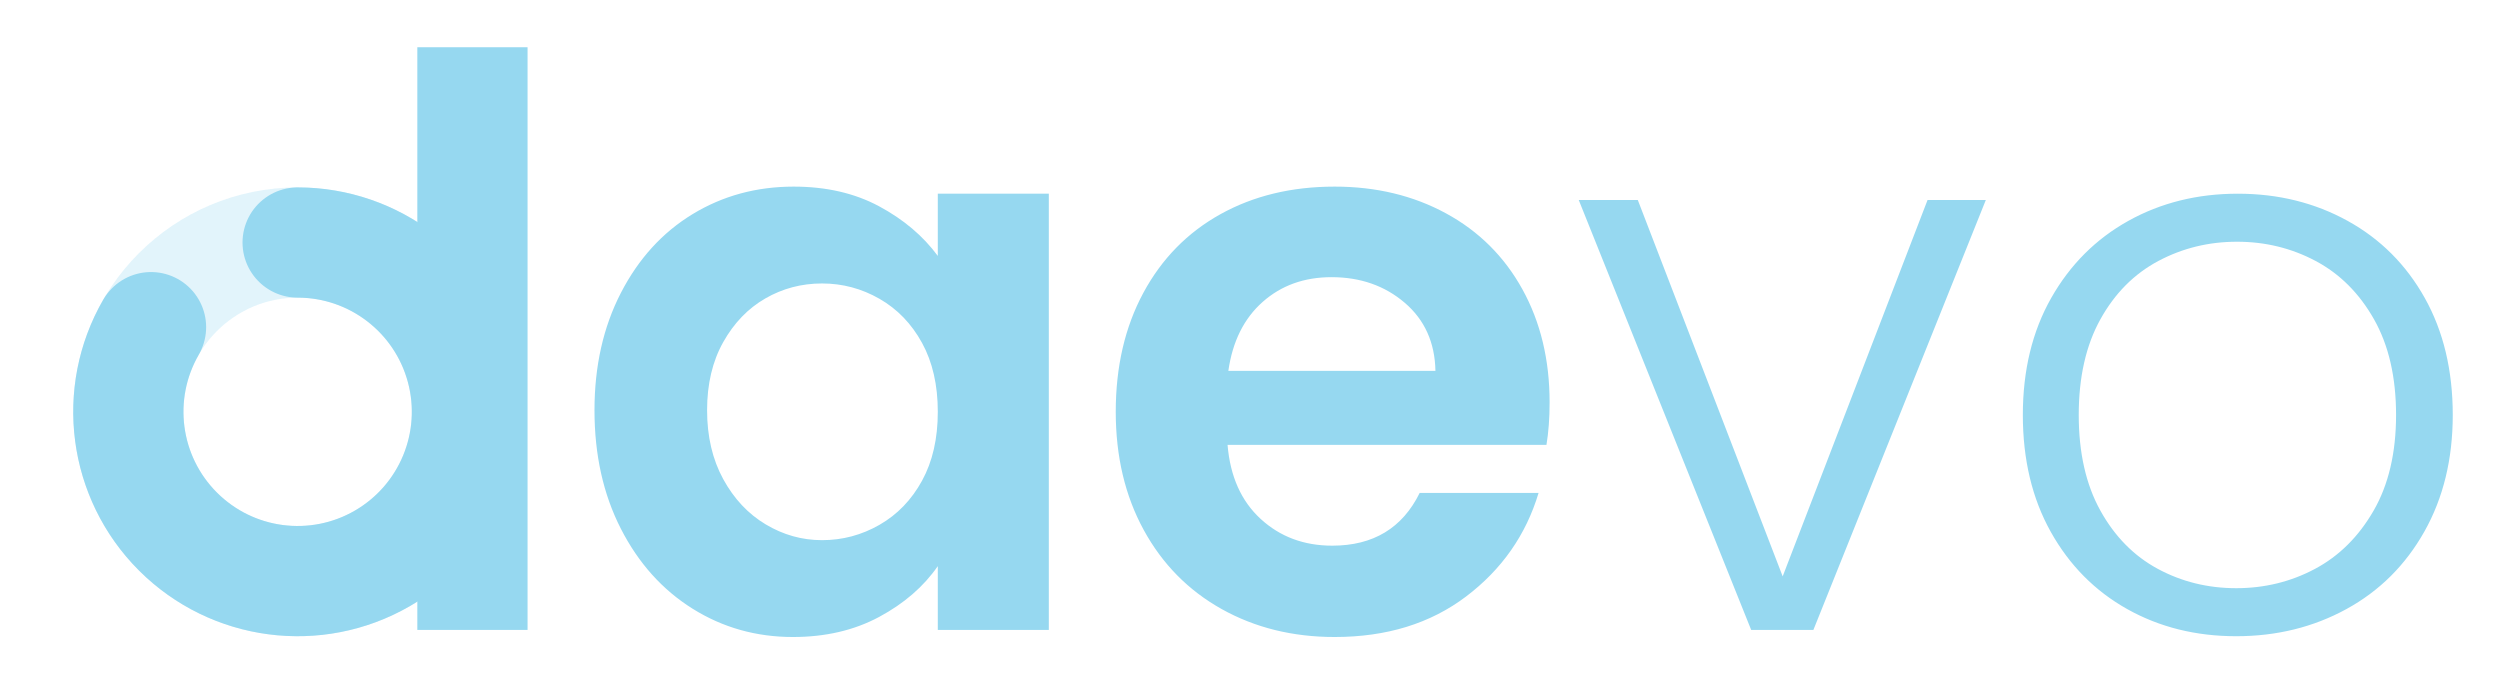
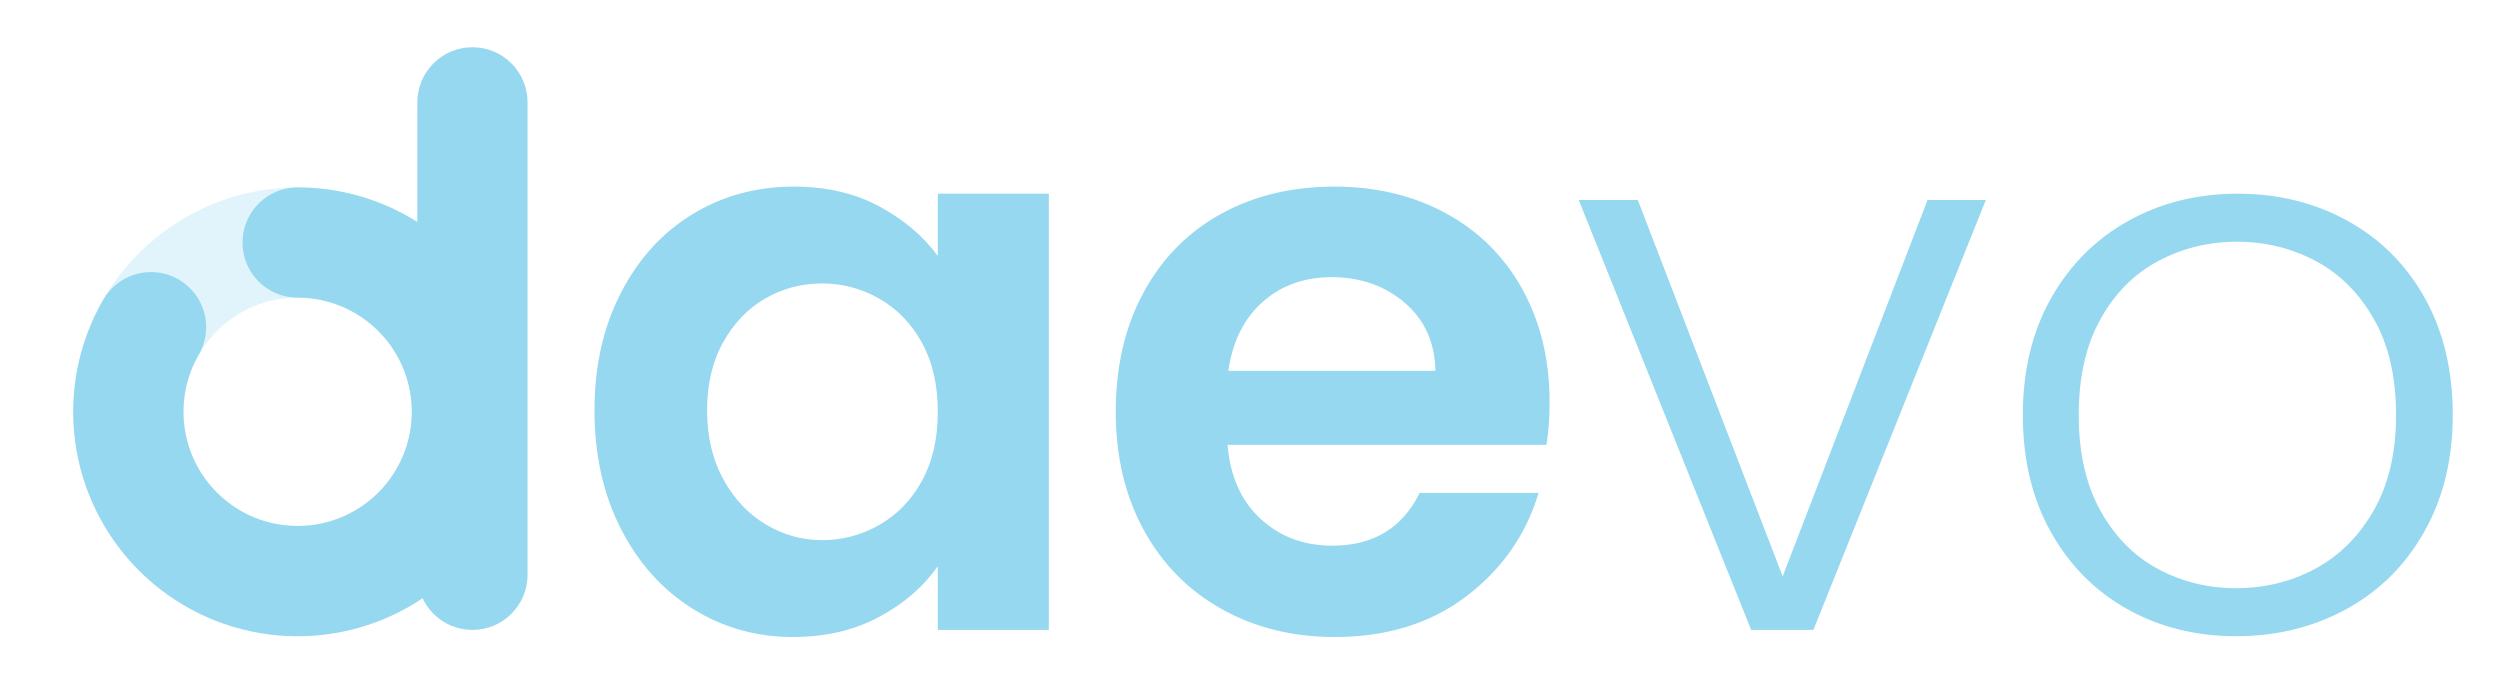
<svg xmlns="http://www.w3.org/2000/svg" viewBox="-6.0 -80.0 317.5 86.9" width="260" role="img" aria-label="daevo">
  <g>
    <circle cx="31.80" cy="-27.70" r="21.50" fill="none" stroke="#96D8F0" stroke-opacity="0.28" stroke-width="14.00" />
    <path d="M 31.80 -49.20 A 21.50 21.50 0 1 1 13.18 -38.45" fill="none" stroke="#96D8F0" stroke-width="14.00" stroke-linecap="round" />
-     <rect x="47.00" y="-74.00" width="14.00" height="74.00" fill="#96D8F0" />
+     <rect x="47.00" y="-74.00" width="14.00" height="74.00" rx="7.00" fill="#96D8F0" />
  </g>
  <g transform="translate(66.20 0)">
    <path fill="#96D8F0" d="M28.6 -56.3Q34.8 -56.3 39.45 -53.8Q44.1 -51.3 46.9 -47.5V-55.4H61.0V0.0H46.9V-8.1Q44.2 -4.2 39.45 -1.65Q34.7 0.9 28.5 0.9Q21.5 0.9 15.75 -2.7Q10.0 -6.3 6.65 -12.85Q3.3 -19.4 3.3 -27.9Q3.3 -36.3 6.65 -42.8Q10.0 -49.3 15.75 -52.8Q21.5 -56.3 28.6 -56.3ZM32.2 -44.0Q28.3 -44.0 25.0 -42.1Q21.7 -40.2 19.65 -36.55Q17.6 -32.9 17.6 -27.9Q17.6 -22.9 19.65 -19.15Q21.7 -15.4 25.05 -13.4Q28.4 -11.4 32.2 -11.4Q36.1 -11.4 39.5 -13.35Q42.9 -15.3 44.9 -18.95Q46.9 -22.6 46.9 -27.7Q46.9 -32.8 44.9 -36.45Q42.9 -40.1 39.5 -42.05Q36.1 -44.0 32.2 -44.0Z M124.2 -23.5H83.7Q84.2 -17.5 87.9 -14.1Q91.6 -10.7 97.0 -10.7Q104.8 -10.7 108.1 -17.4H123.2Q120.8 -9.4 114.0 -4.25Q107.2 0.9 97.3 0.9Q89.3 0.9 82.95 -2.65Q76.6 -6.2 73.05 -12.7Q69.5 -19.2 69.5 -27.7Q69.5 -36.3 73.0 -42.8Q76.5 -49.3 82.8 -52.8Q89.1 -56.3 97.3 -56.3Q105.2 -56.3 111.45 -52.9Q117.7 -49.5 121.15 -43.25Q124.6 -37.0 124.6 -28.9Q124.6 -25.9 124.2 -23.5ZM110.1 -32.9Q110.0 -38.3 106.2 -41.55Q102.4 -44.8 96.9 -44.8Q91.7 -44.8 88.15 -41.65Q84.6 -38.5 83.8 -32.9Z M154.2 -6.8 172.6 -54.6H180.0L158.1 0.0H150.2L128.3 -54.6H135.8Z M184.7 -27.3Q184.7 -35.8 188.3 -42.15Q191.9 -48.5 198.1 -51.95Q204.3 -55.4 212.0 -55.4Q219.7 -55.4 225.95 -51.95Q232.2 -48.5 235.75 -42.15Q239.3 -35.8 239.3 -27.3Q239.3 -18.9 235.7 -12.5Q232.1 -6.1 225.8 -2.65Q219.5 0.8 211.8 0.8Q204.1 0.8 197.95 -2.65Q191.8 -6.1 188.25 -12.45Q184.7 -18.8 184.7 -27.3ZM232.1 -27.3Q232.1 -34.5 229.3 -39.45Q226.5 -44.4 221.9 -46.85Q217.3 -49.3 211.9 -49.3Q206.5 -49.3 201.9 -46.85Q197.3 -44.4 194.55 -39.45Q191.8 -34.5 191.8 -27.3Q191.8 -20.1 194.55 -15.15Q197.3 -10.2 201.85 -7.75Q206.4 -5.3 211.8 -5.3Q217.2 -5.3 221.8 -7.75Q226.4 -10.2 229.25 -15.15Q232.1 -20.1 232.1 -27.3Z" />
  </g>
</svg>
